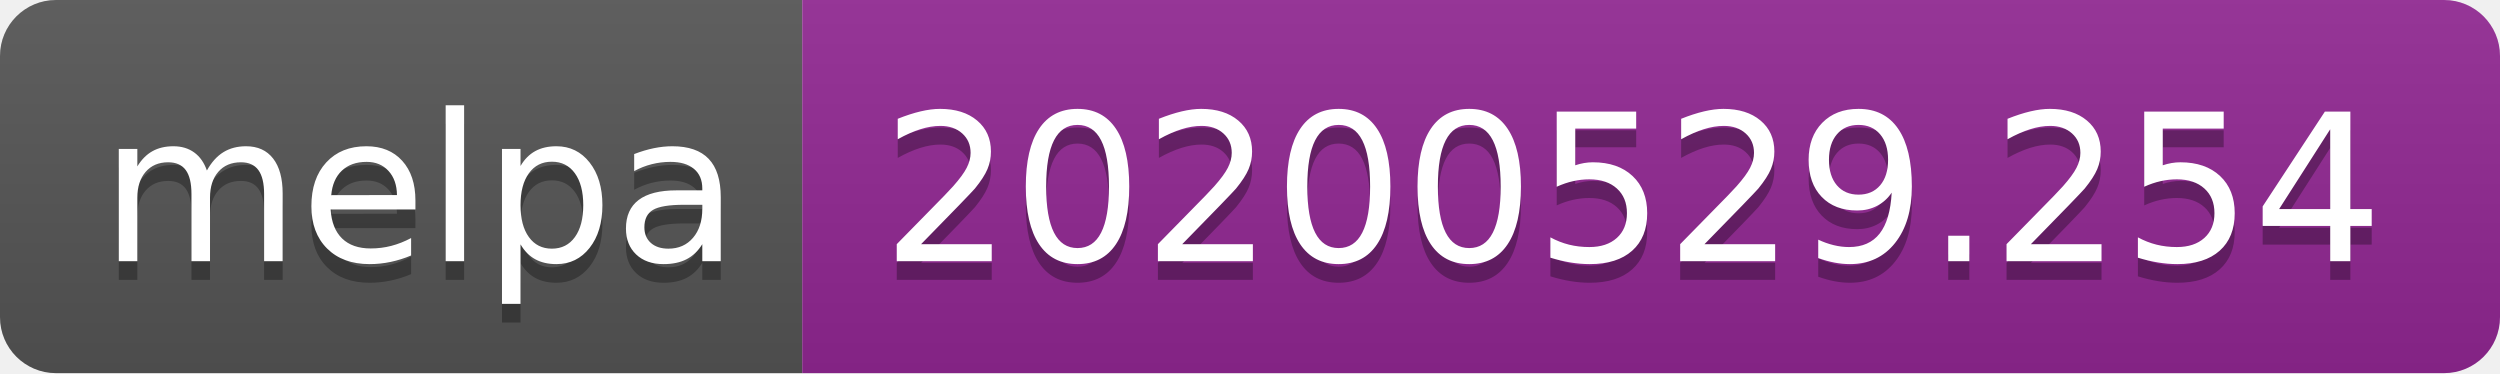
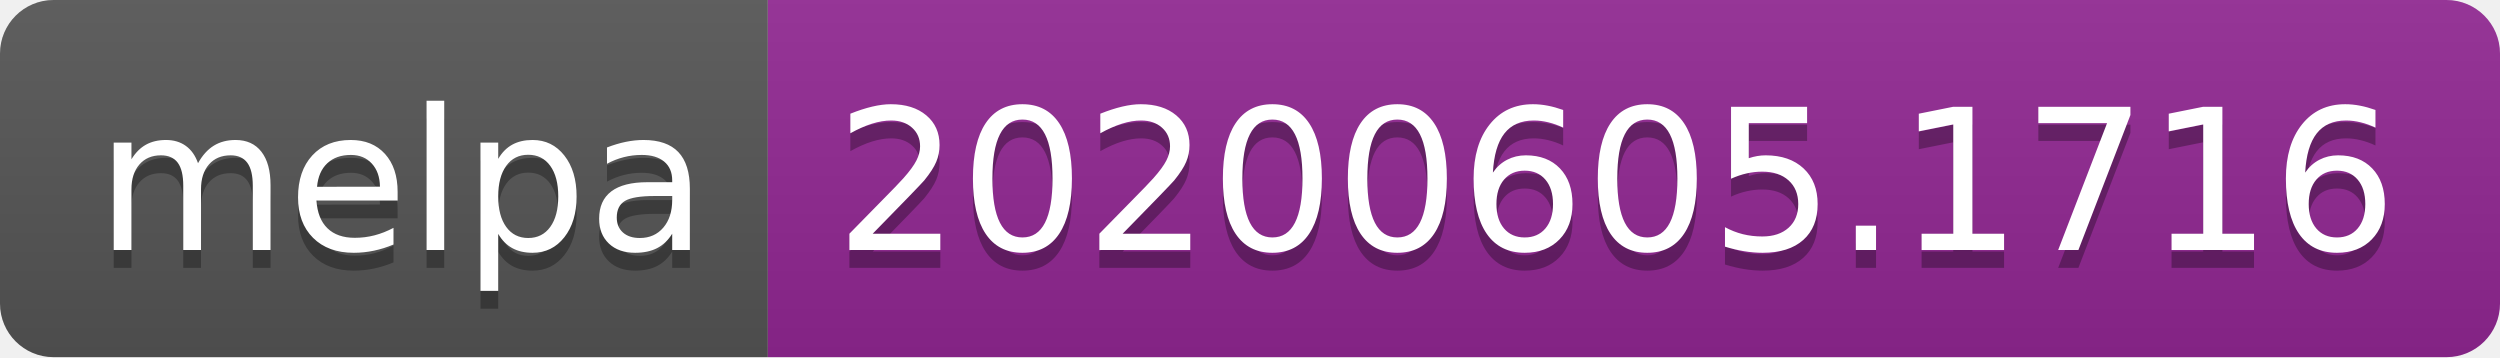
- <svg xmlns="http://www.w3.org/2000/svg" width="134" height="20">
+ <svg xmlns="http://www.w3.org/2000/svg" width="140" height="20">
  <linearGradient id="s" x2="0" y2="100%">
    <stop offset="0" stop-color="#bbb" stop-opacity=".1" />
    <stop offset="1" stop-opacity=".1" />
  </linearGradient>
  <clipPath id="r">
-     <rect width="134" height="20" rx="3" fill="#fff" />
+     <rect width="140" height="20" rx="3" fill="#fff" />
  </clipPath>
  <g clip-path="url(#r)">
    <rect width="43" height="20" fill="#555" />
-     <rect x="43" width="91" height="20" fill="#922793" />
-     <rect width="134" height="20" fill="url(#s)" />
+     <rect x="43" width="97" height="20" fill="#922793" />
+     <rect width="140" height="20" fill="url(#s)" />
  </g>
  <g fill="#fff" text-anchor="middle" font-family="Verdana,Geneva,DejaVu Sans,sans-serif" text-rendering="geometricPrecision" font-size="110">
    <text x="225" y="150" fill="#010101" fill-opacity=".3" transform="scale(.1)" textLength="330">melpa</text>
    <text x="225" y="140" transform="scale(.1)" textLength="330">melpa</text>
-     <text x="875" y="150" fill="#010101" fill-opacity=".3" transform="scale(.1)" textLength="810">20200529.254</text>
-     <text x="875" y="140" transform="scale(.1)" textLength="810">20200529.254</text>
+     <text x="905" y="150" fill="#010101" fill-opacity=".3" transform="scale(.1)" textLength="870">20200605.1716</text>
+     <text x="905" y="140" transform="scale(.1)" textLength="870">20200605.1716</text>
  </g>
</svg>
